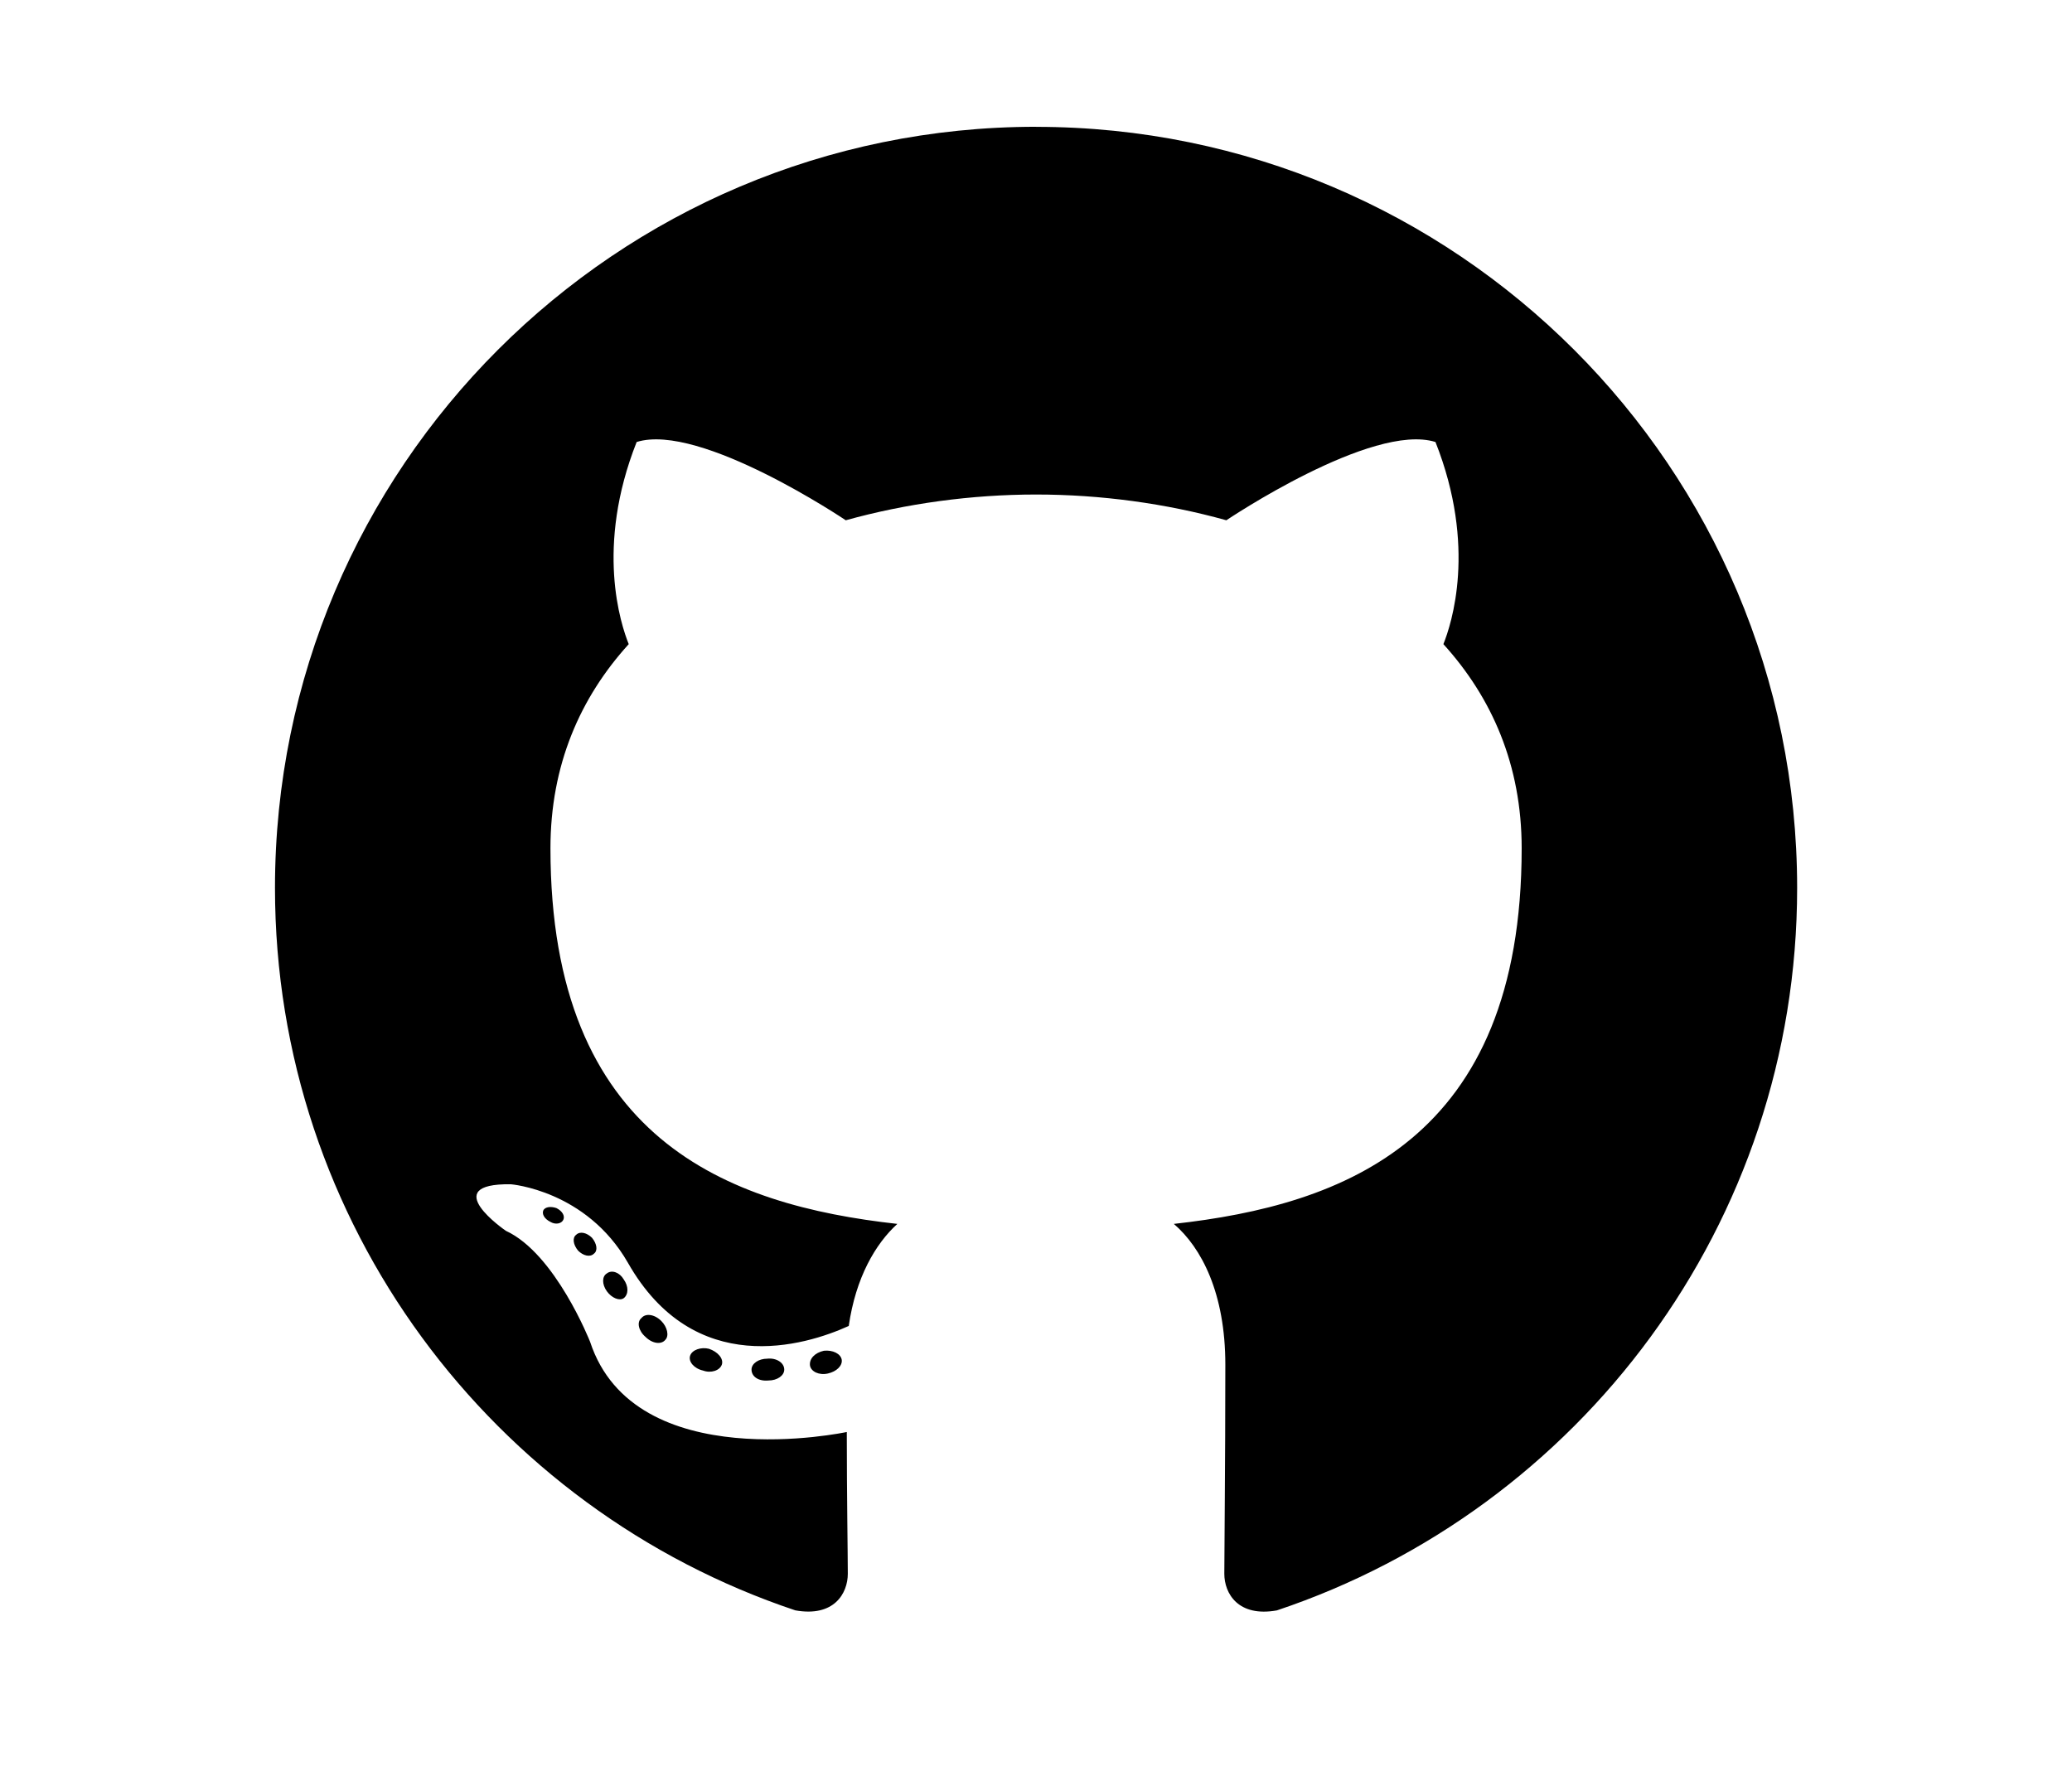
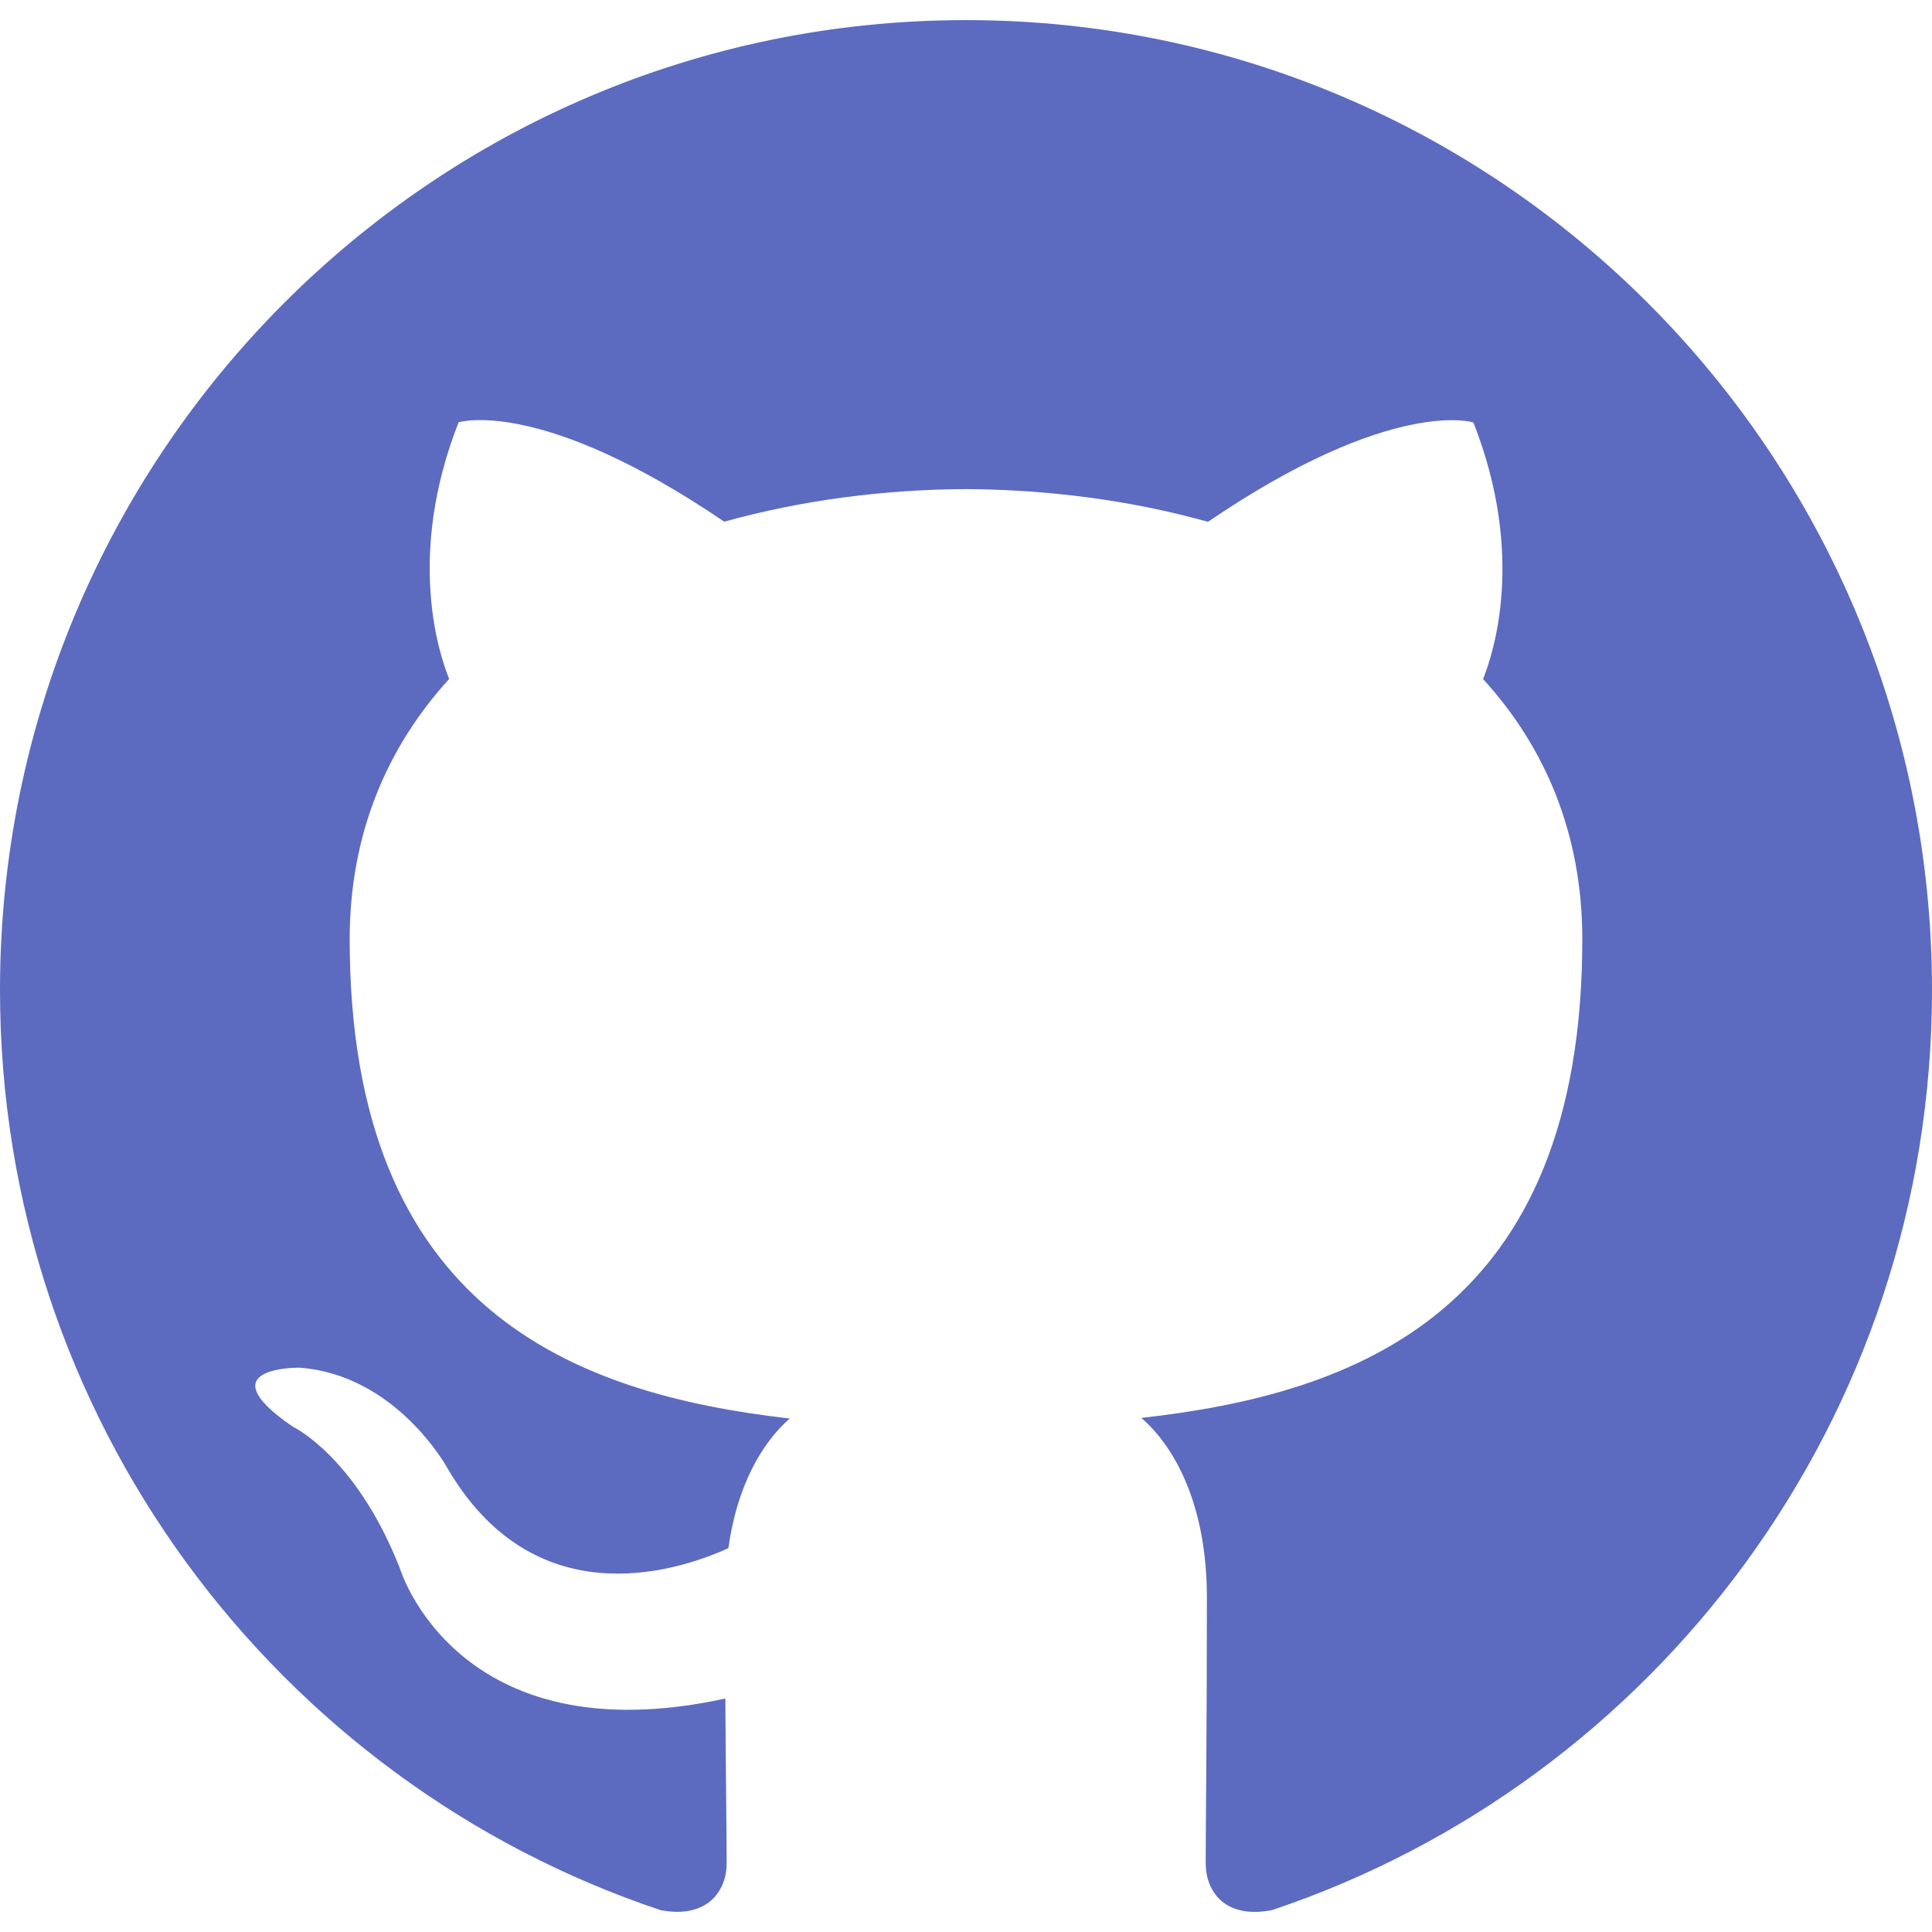
- <svg xmlns="http://www.w3.org/2000/svg" version="1.1" viewBox="0 0 24 28" height="24" width="28">
-   <path d="M12 2c6.625 0 12 5.375 12 12 0 5.297-3.437 9.797-8.203 11.391-0.609 0.109-0.828-0.266-0.828-0.578 0-0.391 0.016-1.687 0.016-3.297 0-1.125-0.375-1.844-0.812-2.219 2.672-0.297 5.484-1.313 5.484-5.922 0-1.313-0.469-2.375-1.234-3.219 0.125-0.313 0.531-1.531-0.125-3.187-1-0.313-3.297 1.234-3.297 1.234-0.953-0.266-1.984-0.406-3-0.406s-2.047 0.141-3 0.406c0 0-2.297-1.547-3.297-1.234-0.656 1.656-0.25 2.875-0.125 3.187-0.766 0.844-1.234 1.906-1.234 3.219 0 4.594 2.797 5.625 5.469 5.922-0.344 0.313-0.656 0.844-0.766 1.609-0.688 0.313-2.438 0.844-3.484-1-0.656-1.141-1.844-1.234-1.844-1.234-1.172-0.016-0.078 0.734-0.078 0.734 0.781 0.359 1.328 1.75 1.328 1.75 0.703 2.141 4.047 1.422 4.047 1.422 0 1 0.016 1.937 0.016 2.234 0 0.313-0.219 0.688-0.828 0.578-4.766-1.594-8.203-6.094-8.203-11.391 0-6.625 5.375-12 12-12zM4.547 19.234c0.031-0.063-0.016-0.141-0.109-0.187-0.094-0.031-0.172-0.016-0.203 0.031-0.031 0.063 0.016 0.141 0.109 0.187 0.078 0.047 0.172 0.031 0.203-0.031zM5.031 19.766c0.063-0.047 0.047-0.156-0.031-0.25-0.078-0.078-0.187-0.109-0.25-0.047-0.063 0.047-0.047 0.156 0.031 0.25 0.078 0.078 0.187 0.109 0.25 0.047zM5.5 20.469c0.078-0.063 0.078-0.187 0-0.297-0.063-0.109-0.187-0.156-0.266-0.094-0.078 0.047-0.078 0.172 0 0.281s0.203 0.156 0.266 0.109zM6.156 21.125c0.063-0.063 0.031-0.203-0.063-0.297-0.109-0.109-0.25-0.125-0.313-0.047-0.078 0.063-0.047 0.203 0.063 0.297 0.109 0.109 0.25 0.125 0.313 0.047zM7.047 21.516c0.031-0.094-0.063-0.203-0.203-0.25-0.125-0.031-0.266 0.016-0.297 0.109s0.063 0.203 0.203 0.234c0.125 0.047 0.266 0 0.297-0.094zM8.031 21.594c0-0.109-0.125-0.187-0.266-0.172-0.141 0-0.25 0.078-0.25 0.172 0 0.109 0.109 0.187 0.266 0.172 0.141 0 0.25-0.078 0.25-0.172zM8.937 21.438c-0.016-0.094-0.141-0.156-0.281-0.141-0.141 0.031-0.234 0.125-0.219 0.234 0.016 0.094 0.141 0.156 0.281 0.125s0.234-0.125 0.219-0.219z" />
+ <svg xmlns="http://www.w3.org/2000/svg" version="1.1" id="Capa_1" x="0px" y="0px" viewBox="0 0 512 512" style="enable-background:new 0 0 512 512;" xml:space="preserve">
+   <path style="fill:#5C6BC0;" d="M255.968,5.329C114.624,5.329,0,120.401,0,262.353c0,113.536,73.344,209.856,175.104,243.872  c12.8,2.368,17.472-5.568,17.472-12.384c0-6.112-0.224-22.272-0.352-43.712c-71.2,15.52-86.24-34.464-86.24-34.464  c-11.616-29.696-28.416-37.6-28.416-37.6c-23.264-15.936,1.728-15.616,1.728-15.616c25.696,1.824,39.2,26.496,39.2,26.496  c22.848,39.264,59.936,27.936,74.528,21.344c2.304-16.608,8.928-27.936,16.256-34.368c-56.832-6.496-116.608-28.544-116.608-127.008  c0-28.064,9.984-51.008,26.368-68.992c-2.656-6.496-11.424-32.64,2.496-68c0,0,21.504-6.912,70.4,26.336  c20.416-5.696,42.304-8.544,64.096-8.64c21.728,0.128,43.648,2.944,64.096,8.672c48.864-33.248,70.336-26.336,70.336-26.336  c13.952,35.392,5.184,61.504,2.56,68c16.416,17.984,26.304,40.928,26.304,68.992c0,98.72-59.84,120.448-116.864,126.816  c9.184,7.936,17.376,23.616,17.376,47.584c0,34.368-0.32,62.08-0.32,70.496c0,6.88,4.608,14.88,17.6,12.352  C438.72,472.145,512,375.857,512,262.353C512,120.401,397.376,5.329,255.968,5.329z" />
+   <g>
+ </g>
+   <g>
+ </g>
+   <g>
+ </g>
+   <g>
+ </g>
+   <g>
+ </g>
+   <g>
+ </g>
+   <g>
+ </g>
+   <g>
+ </g>
+   <g>
+ </g>
+   <g>
+ </g>
+   <g>
+ </g>
+   <g>
+ </g>
+   <g>
+ </g>
+   <g>
+ </g>
+   <g>
+ </g>
</svg>
